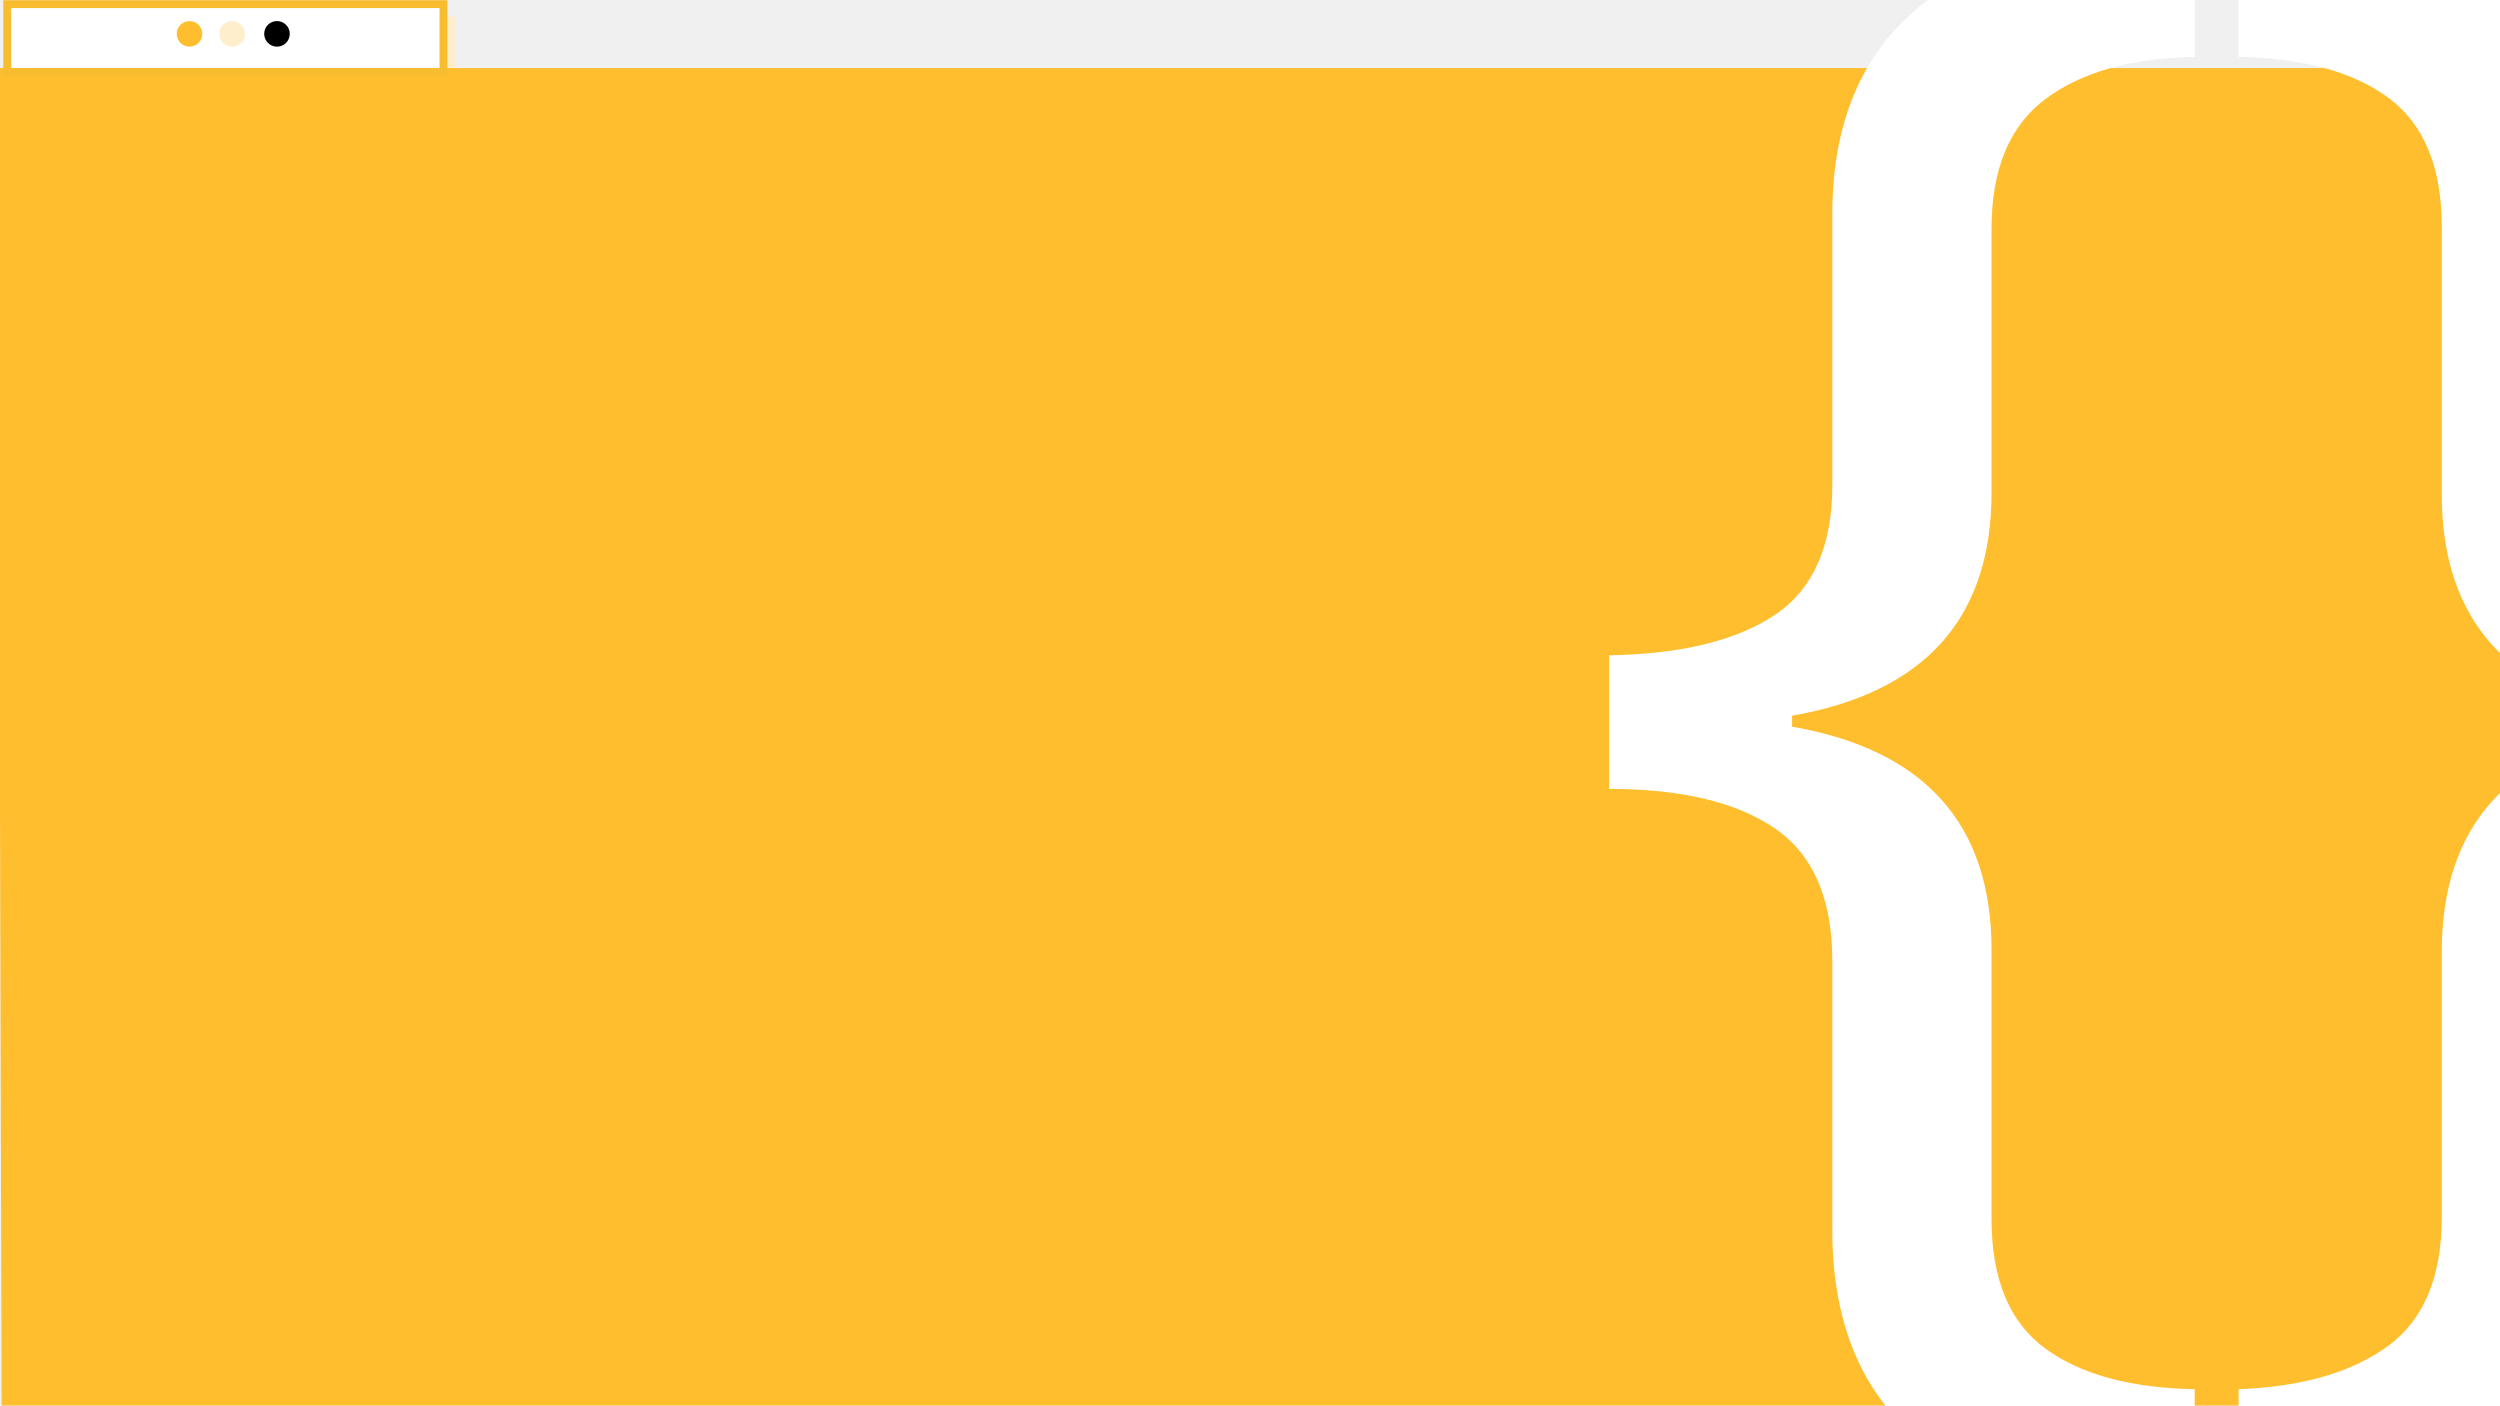
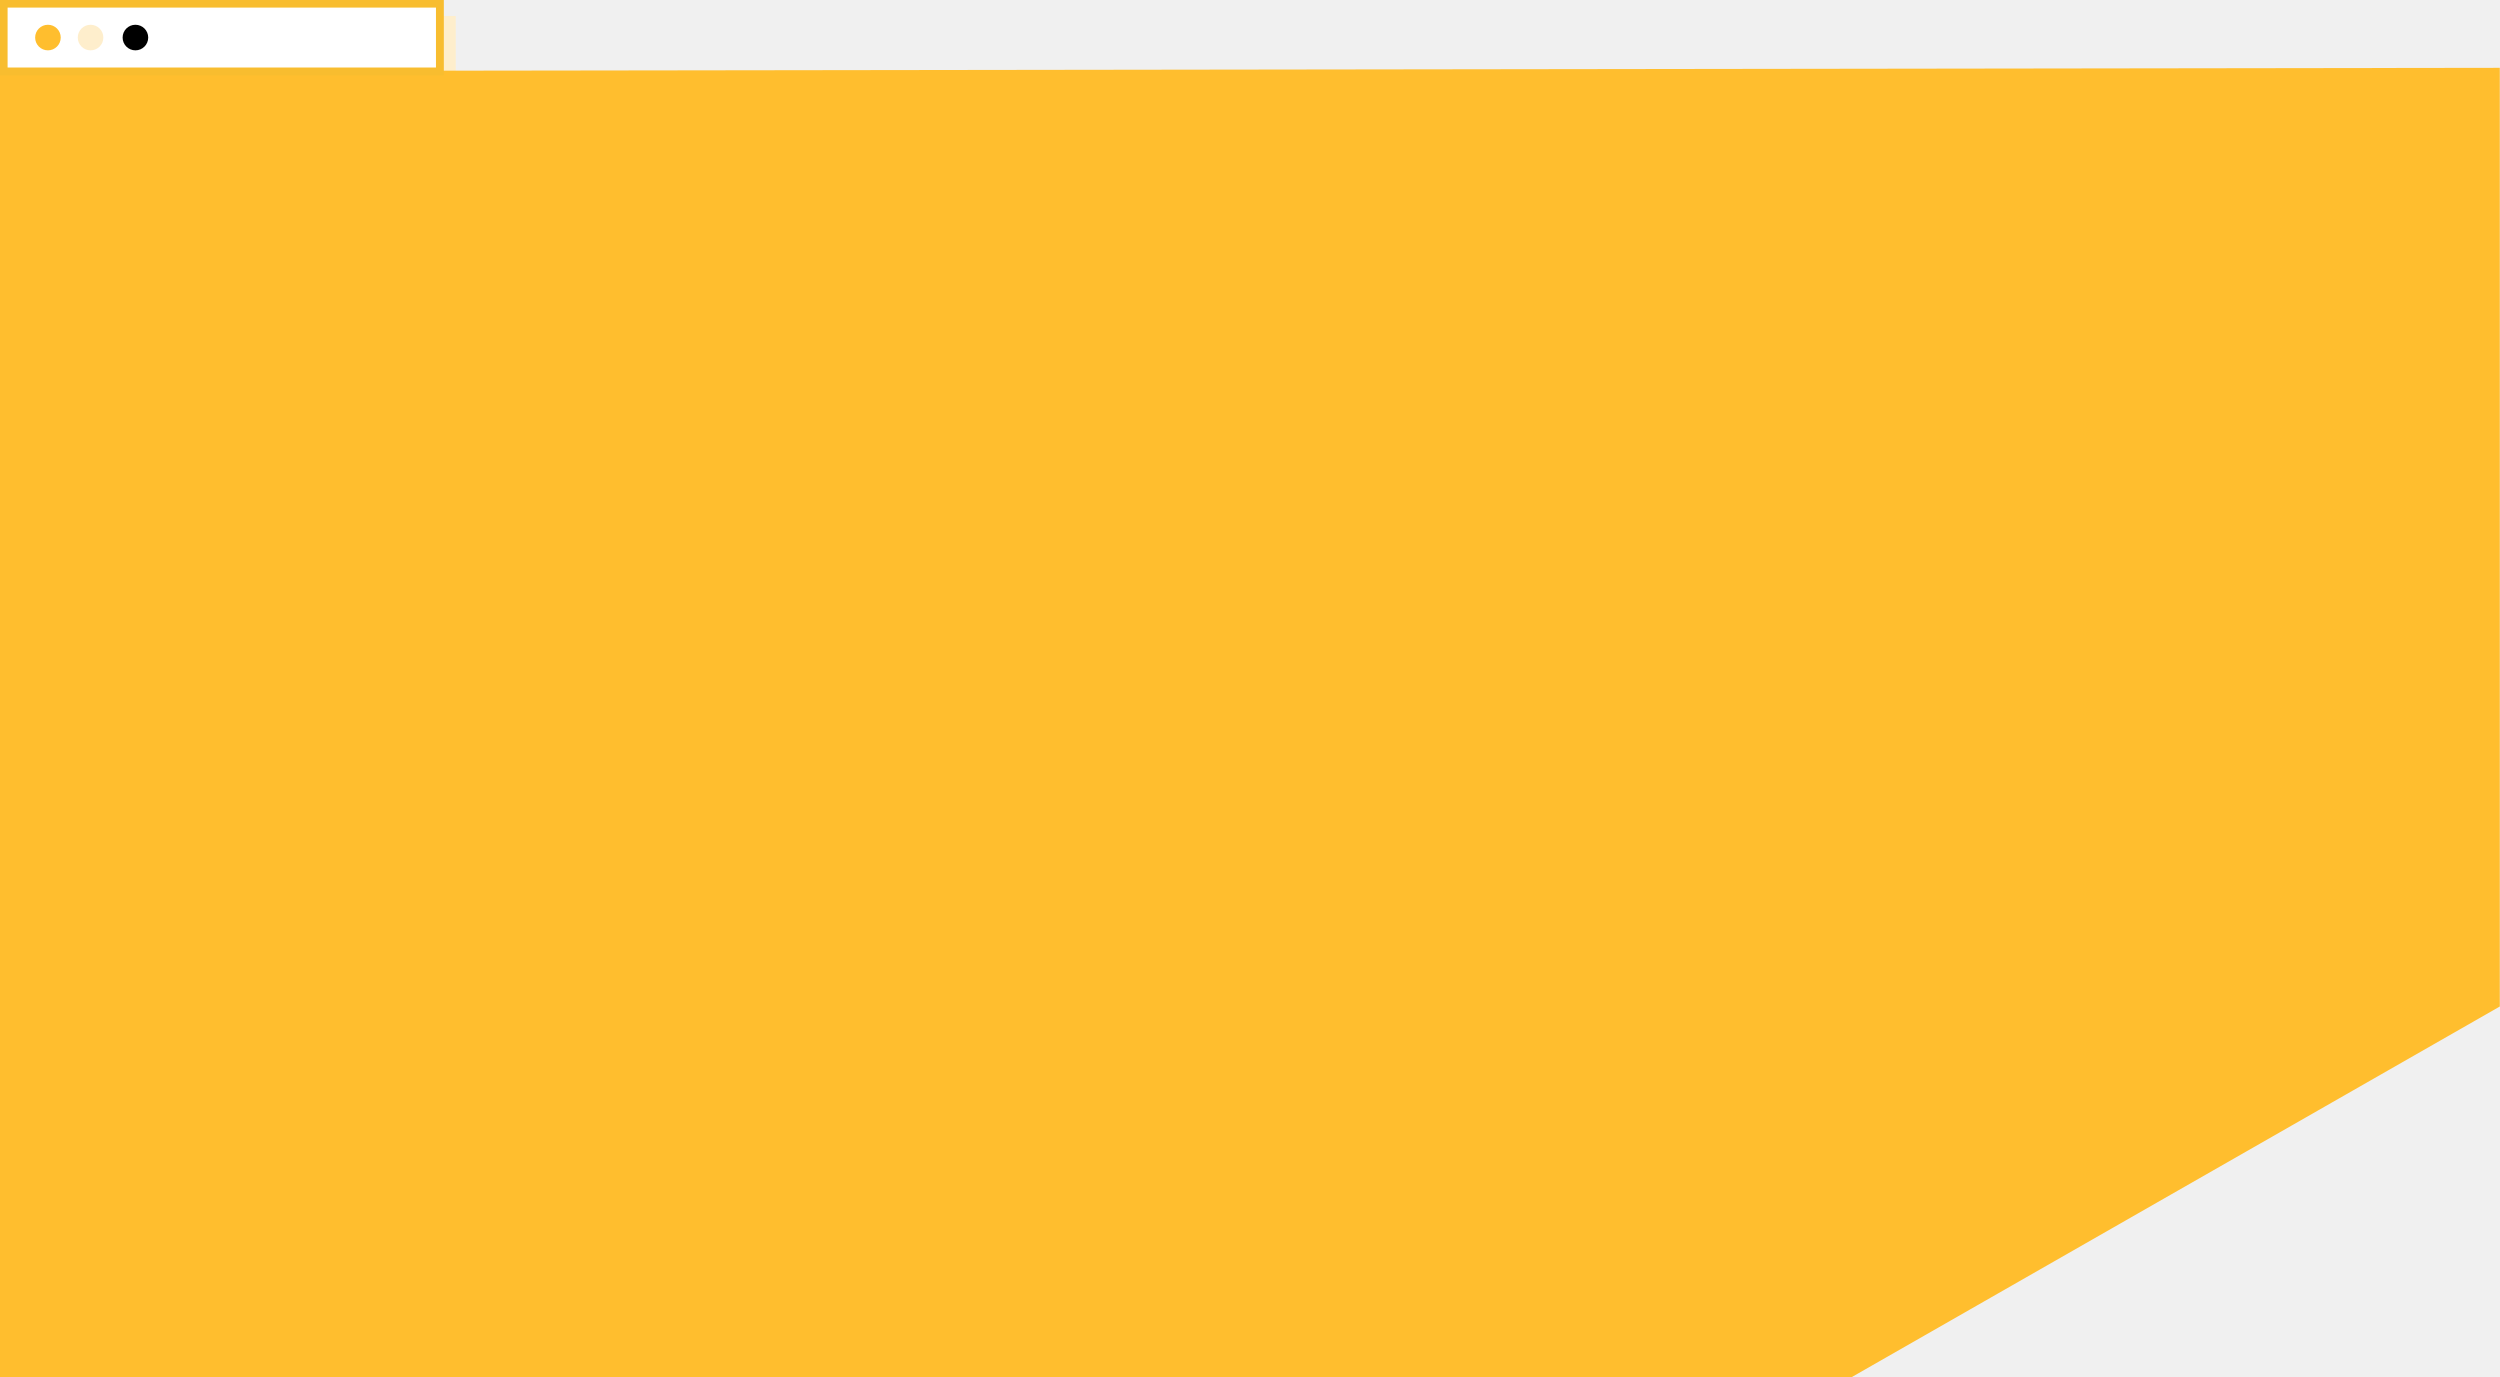
- <svg xmlns="http://www.w3.org/2000/svg" viewBox="0 0 1366 768">
+ <svg xmlns="http://www.w3.org/2000/svg" viewBox="0 0 1366 752.29">
  <defs>
-     <style>.cls-1{fill:#feeecc;}.cls-2{fill:#ffbe2e;}.cls-3,.cls-4{fill:#fff;}.cls-3{stroke:#f8bd2f;stroke-miterlimit:10;stroke-width:4.3px;}.cls-4{font-size:1000px;font-family:Oswald-Medium, Oswald;letter-spacing:-0.04em;}</style>
+     <style>.cls-1{fill:#feeecc;}.cls-2{fill:#ffbe2e;}.cls-3{fill:#fff;stroke:#f8bd2f;stroke-miterlimit:10;stroke-width:4.3px;}</style>
  </defs>
  <g id="Code">
-     <rect class="cls-1" x="10.64" y="8.99" width="238.36" height="33.01" />
-     <polygon class="cls-2" points="1372.76 768 0.9 768 -1.11 37.2 1370.75 37.2 1372.76 768" />
-     <rect class="cls-3" x="3.95" y="2.26" width="238.36" height="37.04" />
-     <text class="cls-4" transform="translate(851.18 673.06)">{}</text>
-     <circle class="cls-2" cx="103.54" cy="18.5" r="6.99" />
-     <circle class="cls-1" cx="126.83" cy="18.5" r="6.99" />
-     <circle cx="151.34" cy="18.5" r="6.99" />
+     <rect class="cls-1" x="10.67" y="8.73" width="238.36" height="33.01" />
+     <polygon class="cls-2" points="1365.88 549.96 0 1331.03 0 38.94 1365.88 37.06 1365.88 549.96" />
+     <rect class="cls-3" x="2" y="2" width="238.36" height="37.04" />
+     <circle class="cls-2" cx="26.19" cy="20.52" r="6.99" />
+     <circle class="cls-1" cx="49.48" cy="20.52" r="6.99" />
+     <circle cx="73.99" cy="20.52" r="6.99" />
  </g>
</svg>
